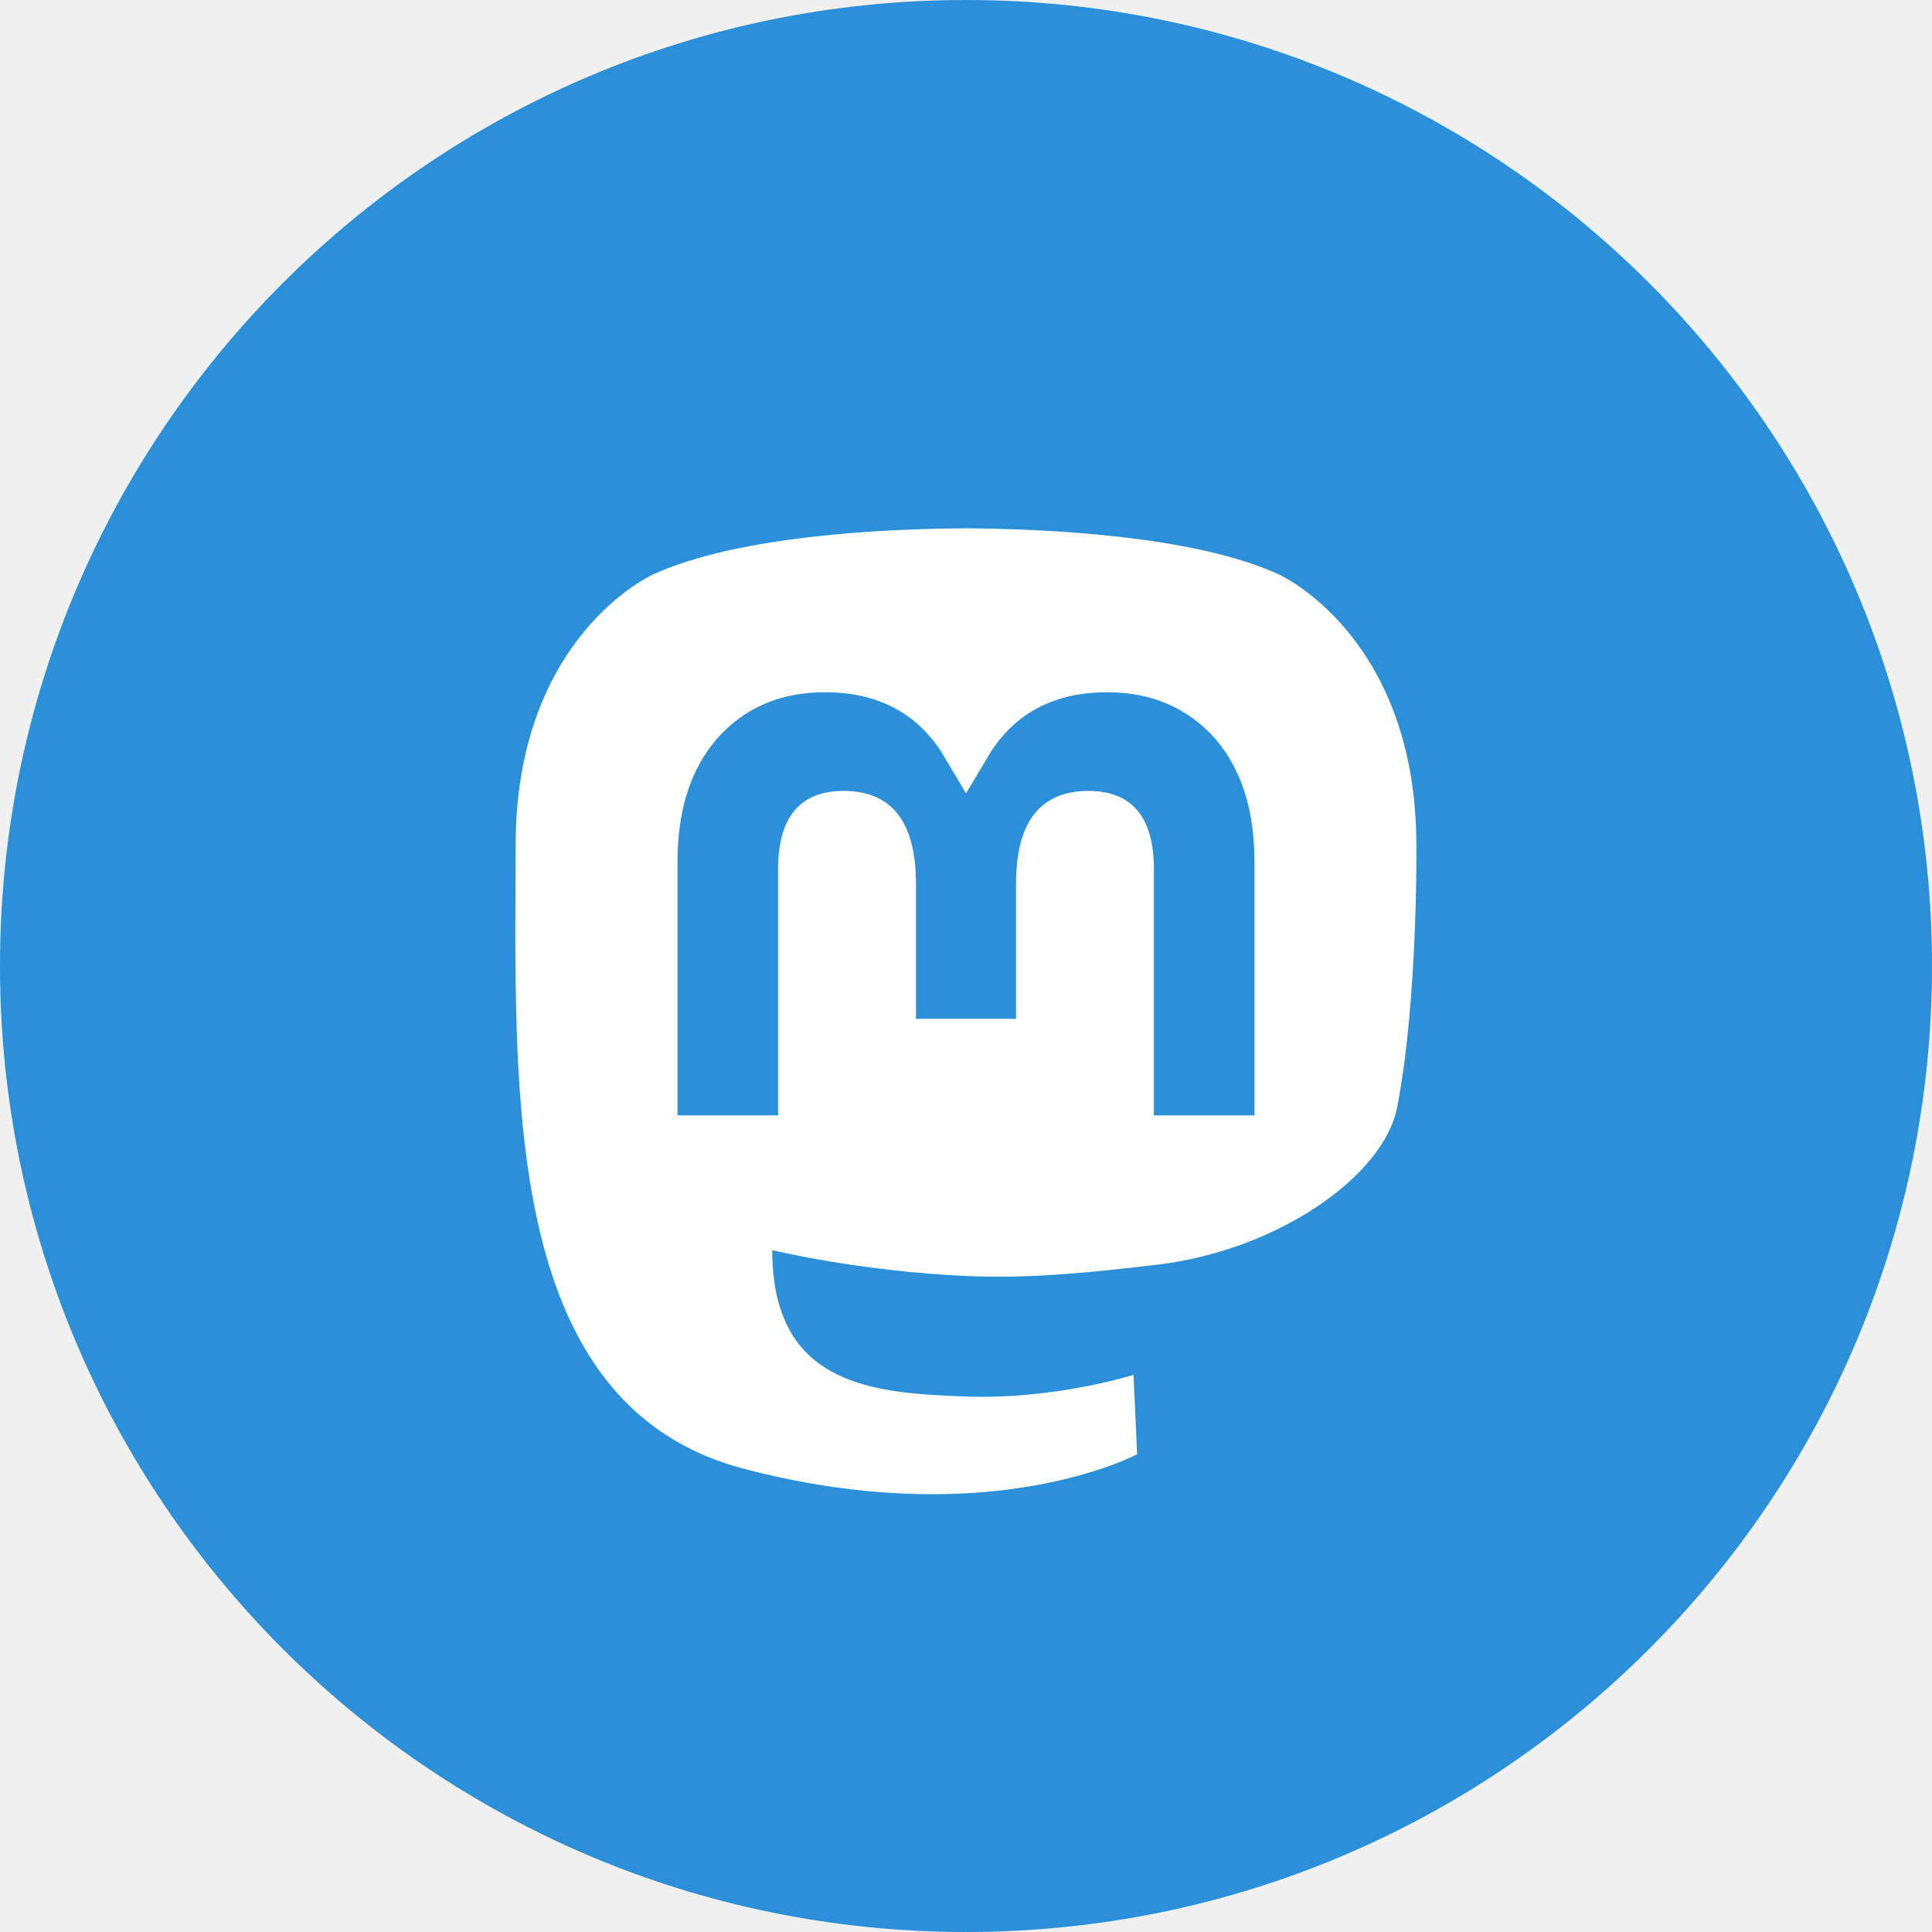
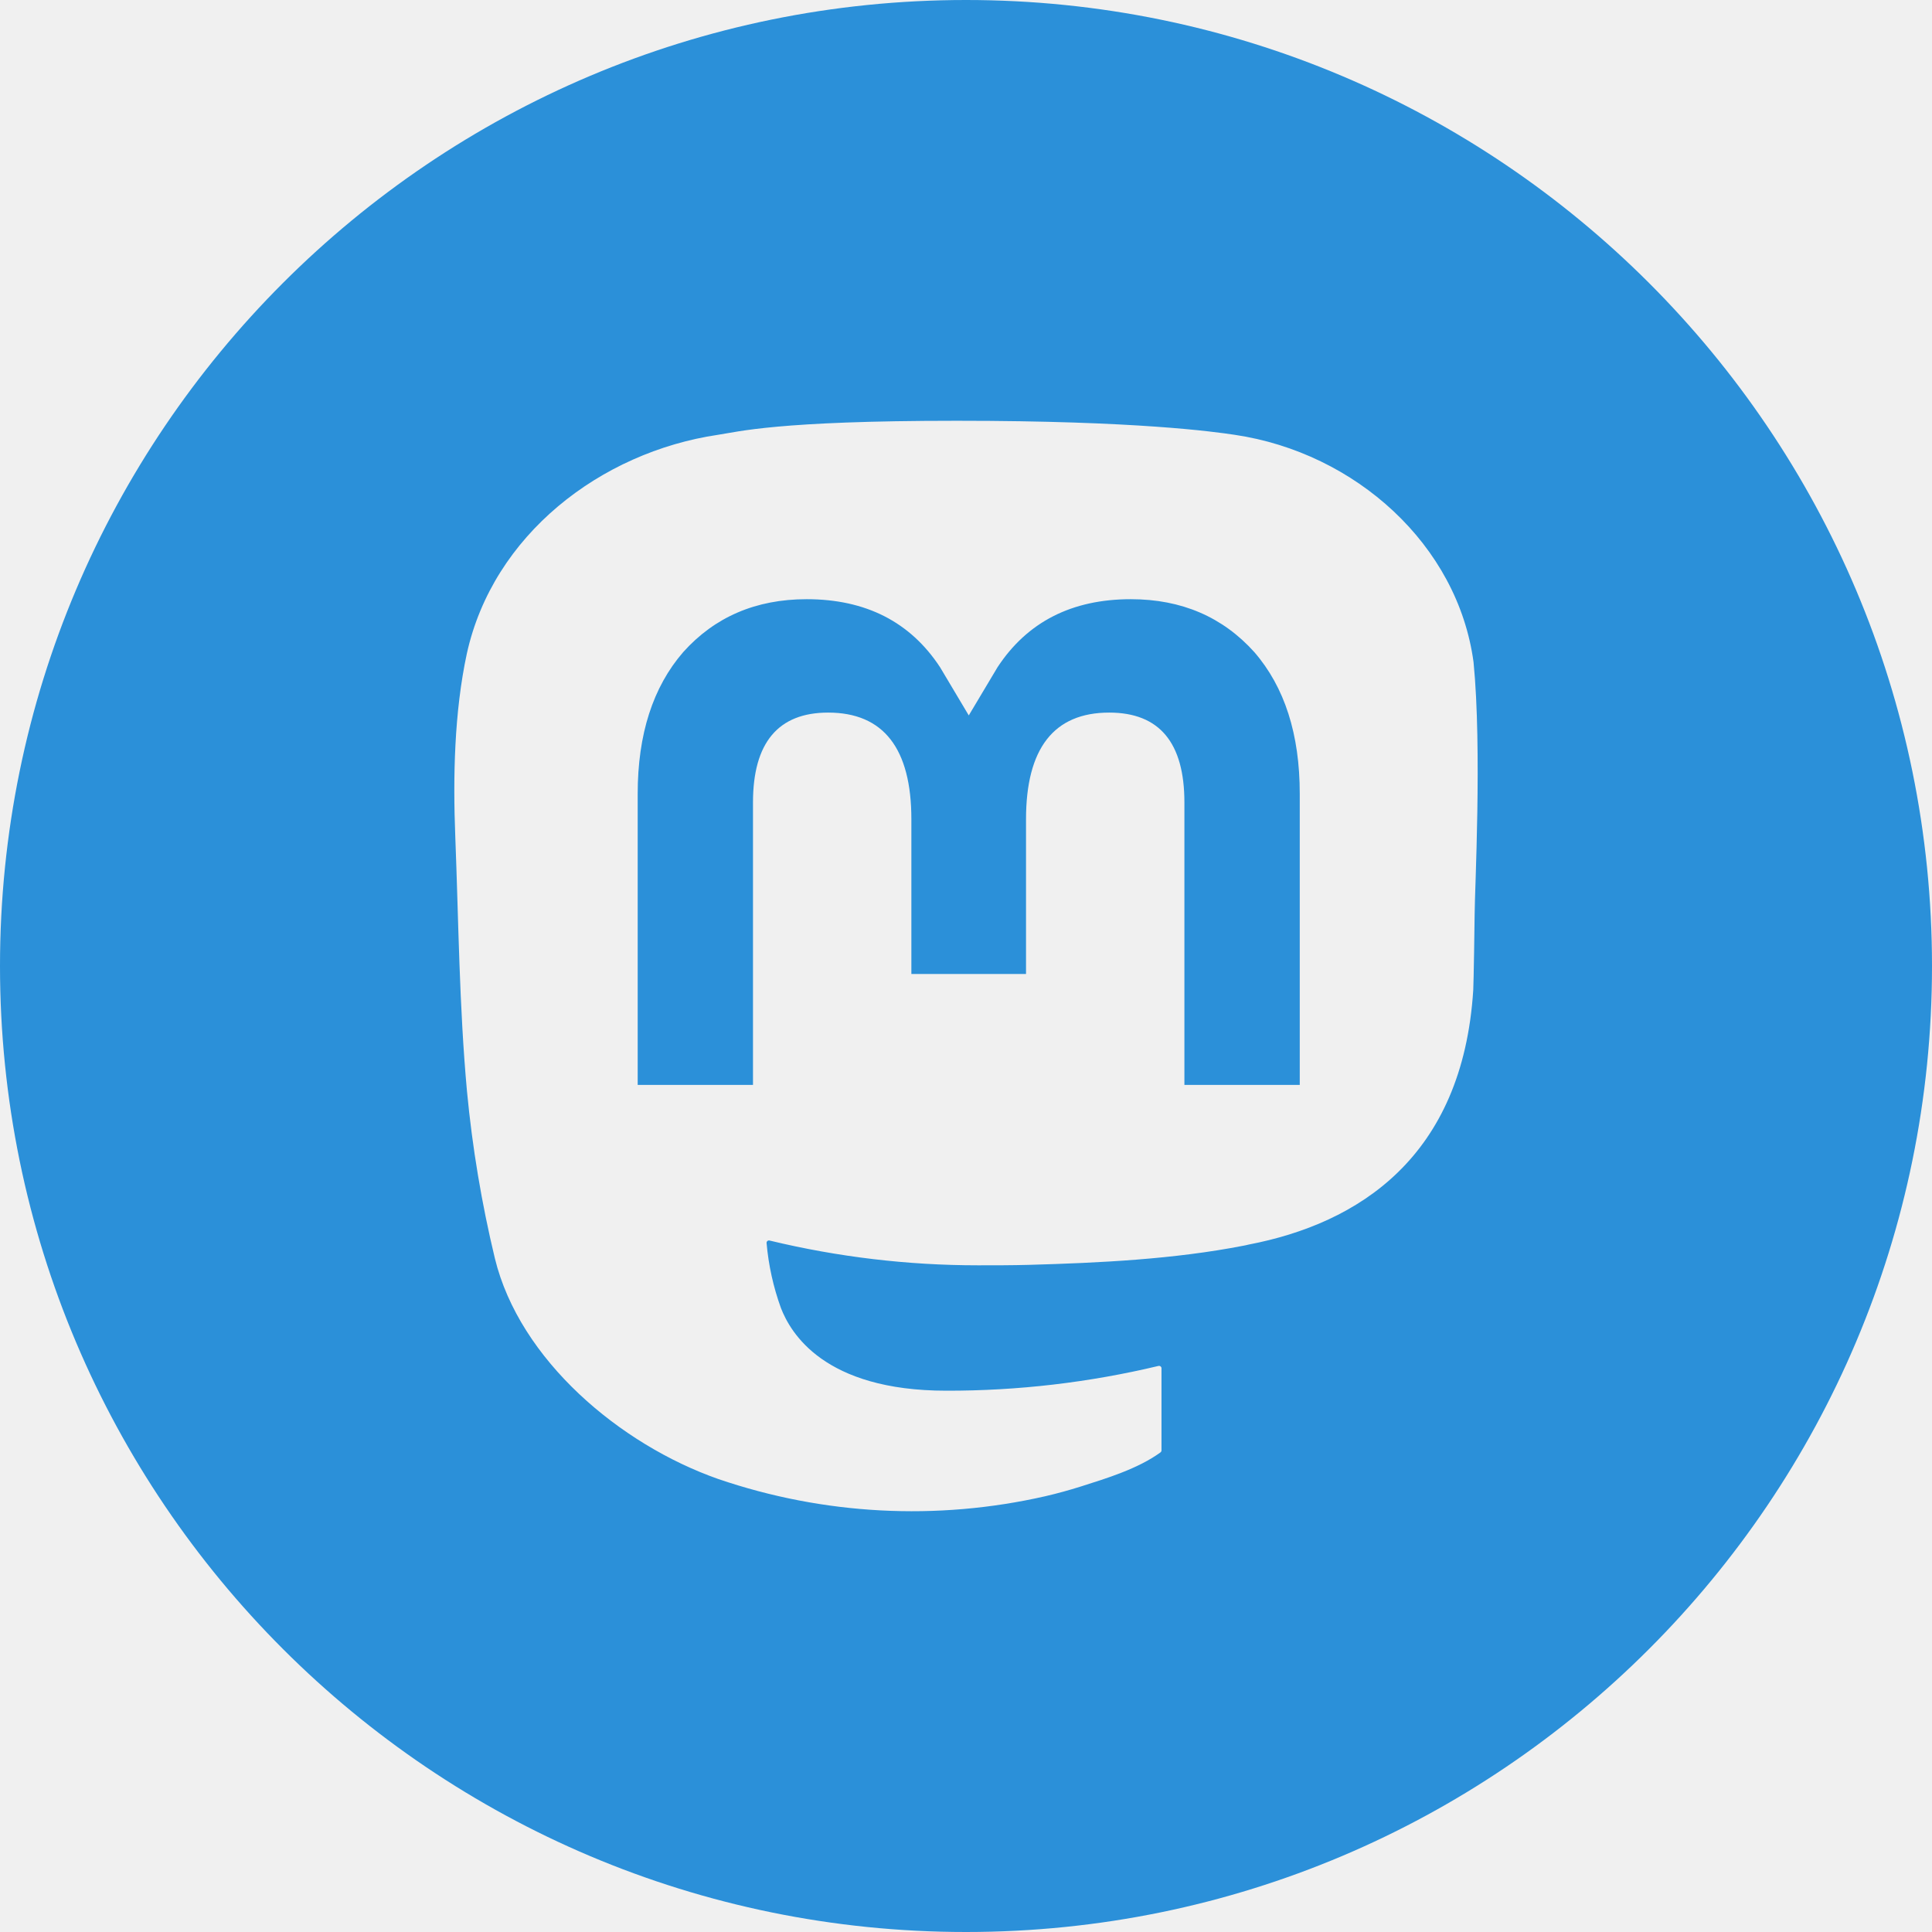
- <svg xmlns="http://www.w3.org/2000/svg" enable-background="new 0 0 1024 1024" viewBox="0 0 1024 1024">
-   <circle cx="512" cy="512" fill="#2b90d9" r="512" />
-   <path d="m750.7 448.1c0-111-72.8-143.6-72.8-143.6-36.7-16.9-99.7-23.9-165.1-24.5h-1.6c-65.4.5-128.4 7.6-165.1 24.5 0 0-72.8 32.5-72.8 143.6 0 25.4-.5 55.8.3 88.1 2.6 108.6 19.9 215.6 120.3 242.2 46.3 12.2 86 14.8 118.1 13.1 58.1-3.2 90.7-20.7 90.7-20.7l-1.9-42.1s-41.5 13.1-88.1 11.5c-46.2-1.6-94.9-5-102.4-61.7-.7-5.3-1-10.6-1-15.9 0 0 45.3 11.1 102.7 13.7 35.1 1.6 68-2.1 101.5-6 64.1-7.7 120-47.2 127-83.3 11.1-56.9 10.2-138.9 10.2-138.9zm-85.8 143.1h-53.3v-130.5c0-27.5-11.6-41.5-34.7-41.5-25.6 0-38.4 16.6-38.4 49.3v71.5h-53v-71.5c0-32.8-12.8-49.3-38.4-49.3-23.1 0-34.7 14-34.7 41.5v130.5h-53.3v-134.4c0-27.5 7-49.3 21.1-65.5 14.5-16.2 33.5-24.4 57-24.4 27.3 0 47.9 10.5 61.6 31.4l13.2 22.2 13.3-22.2c13.7-21 34.3-31.4 61.6-31.4 23.5 0 42.5 8.3 57 24.4 14 16.1 21 38 21 65.5z" fill="#fff" />
+ <svg xmlns="http://www.w3.org/2000/svg" class="svg-icon mastodon" shape-rendering="geometricPrecision" text-rendering="geometricPrecision" image-rendering="optimizeQuality" fill-rule="evenodd" clip-rule="evenodd" viewBox="0 0 512 512">
+   <path fill="rgb(16.863%,56.471%,85.098%)" class="path-update" d="M256 0c141.284 0 256 114.563 256 256 0 141.284-114.563 256-256 256C114.716 512 0 397.437 0 256 0 114.716 114.563 0 256 0zm134.506 175.487c-4.177-31.049-31.239-55.52-63.32-60.261-5.412-.801-25.918-3.717-73.421-3.717h-.354c-47.516 0-57.709 2.916-63.121 3.717-31.188 4.61-59.669 26.596-66.579 58.014-3.323 15.472-3.678 32.627-3.06 48.361.879 22.566 1.05 45.091 3.101 67.564a317.689 317.689 0 007.395 44.317c6.567 26.924 33.157 49.331 59.208 58.474a158.807 158.807 0 0086.622 4.57 126.28 126.28 0 009.367-2.561c6.988-2.22 15.173-4.701 21.191-9.063a.692.692 0 00.275-.525V362.6a.667.667 0 00-.066-.277.652.652 0 00-.721-.341 240.065 240.065 0 01-56.213 6.569c-32.58 0-41.342-15.46-43.849-21.895a67.833 67.833 0 01-3.812-17.259.611.611 0 01.054-.289.62.62 0 01.441-.361.644.644 0 01.293.006 235.518 235.518 0 0055.293 6.568c4.479 0 8.947 0 13.426-.12 18.732-.524 38.478-1.484 56.907-5.083.461-.091.921-.17 1.314-.288 29.073-5.583 56.739-23.104 59.55-67.472.104-1.748.368-18.296.368-20.108.012-6.16 1.983-43.699-.289-66.763zm-46.057 34.885v77.139H313.88v-74.867c0-15.761-6.569-23.8-19.929-23.8-14.689 0-22.045 9.511-22.045 28.291v40.981h-30.383v-40.981c0-18.78-7.371-28.291-22.058-28.291-13.281 0-19.915 8.039-19.915 23.8v74.867h-30.556v-77.139c0-15.761 4.025-28.283 12.072-37.565 8.303-9.26 19.193-14.014 32.711-14.014 15.645 0 27.468 6.016 35.35 18.033l7.607 12.767 7.62-12.767c7.881-12.017 19.705-18.033 35.323-18.033 13.506 0 24.395 4.754 32.724 14.014 8.041 9.274 12.056 21.796 12.048 37.565z" />
</svg>
